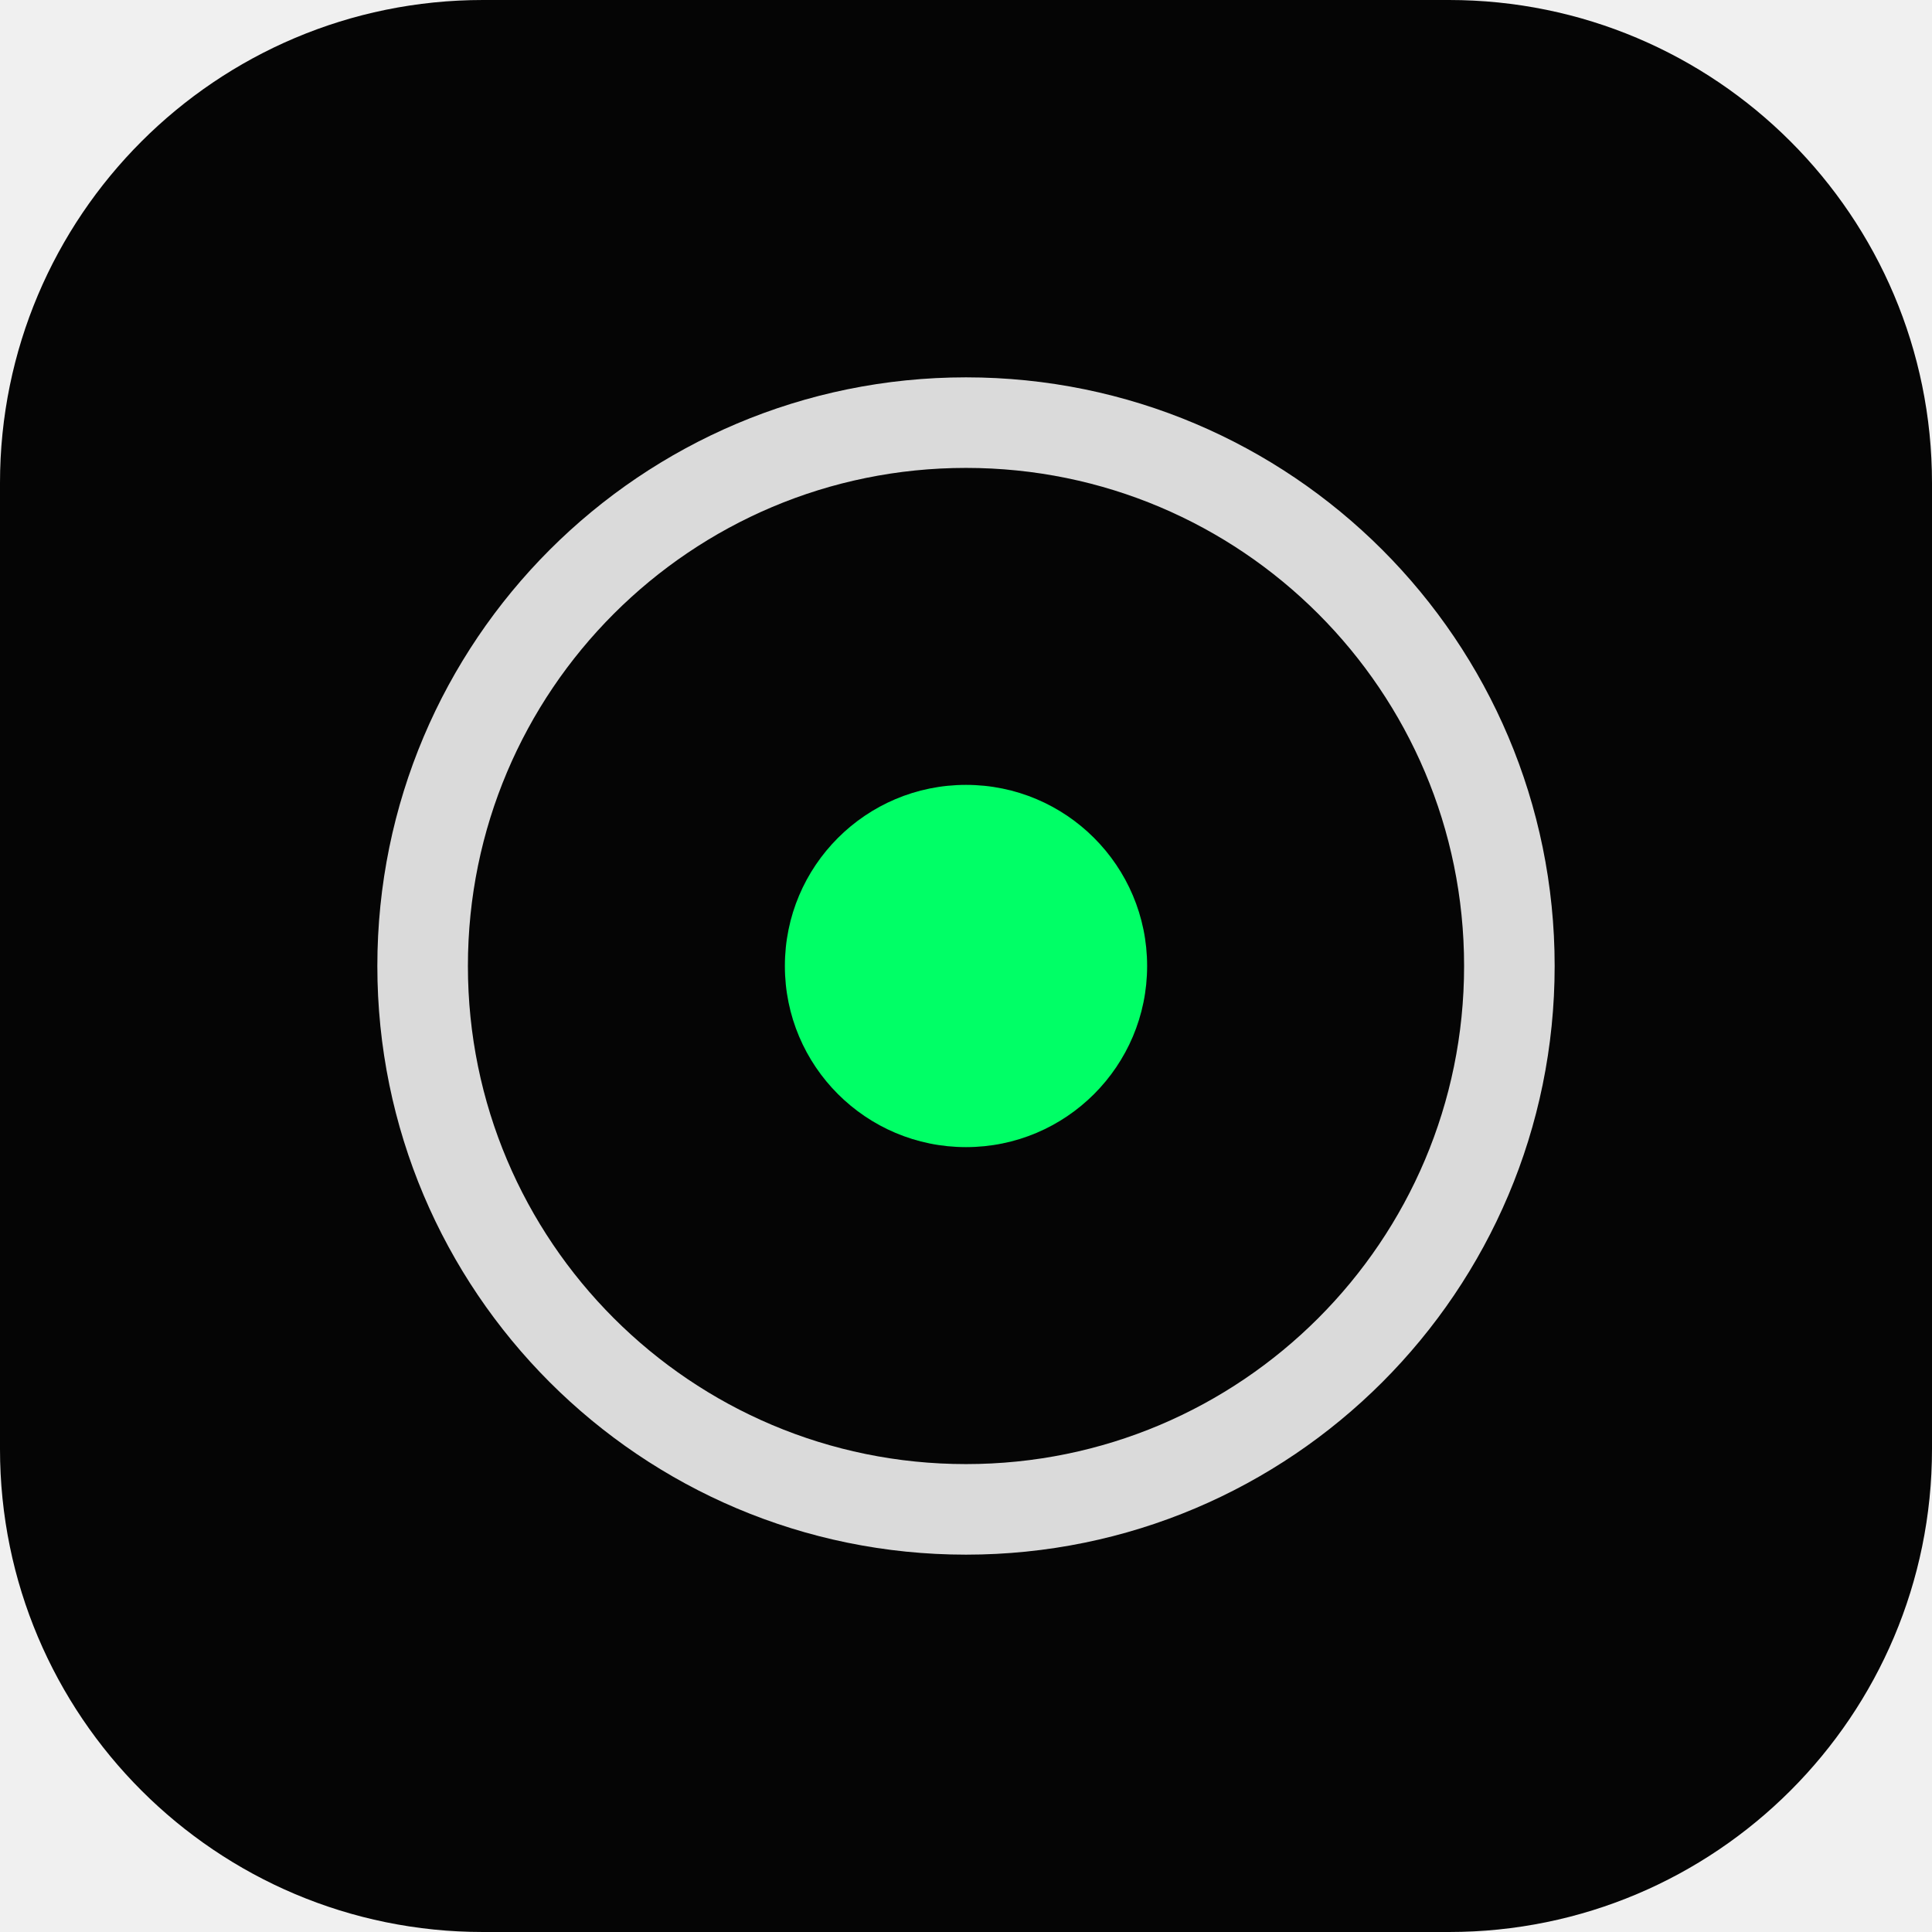
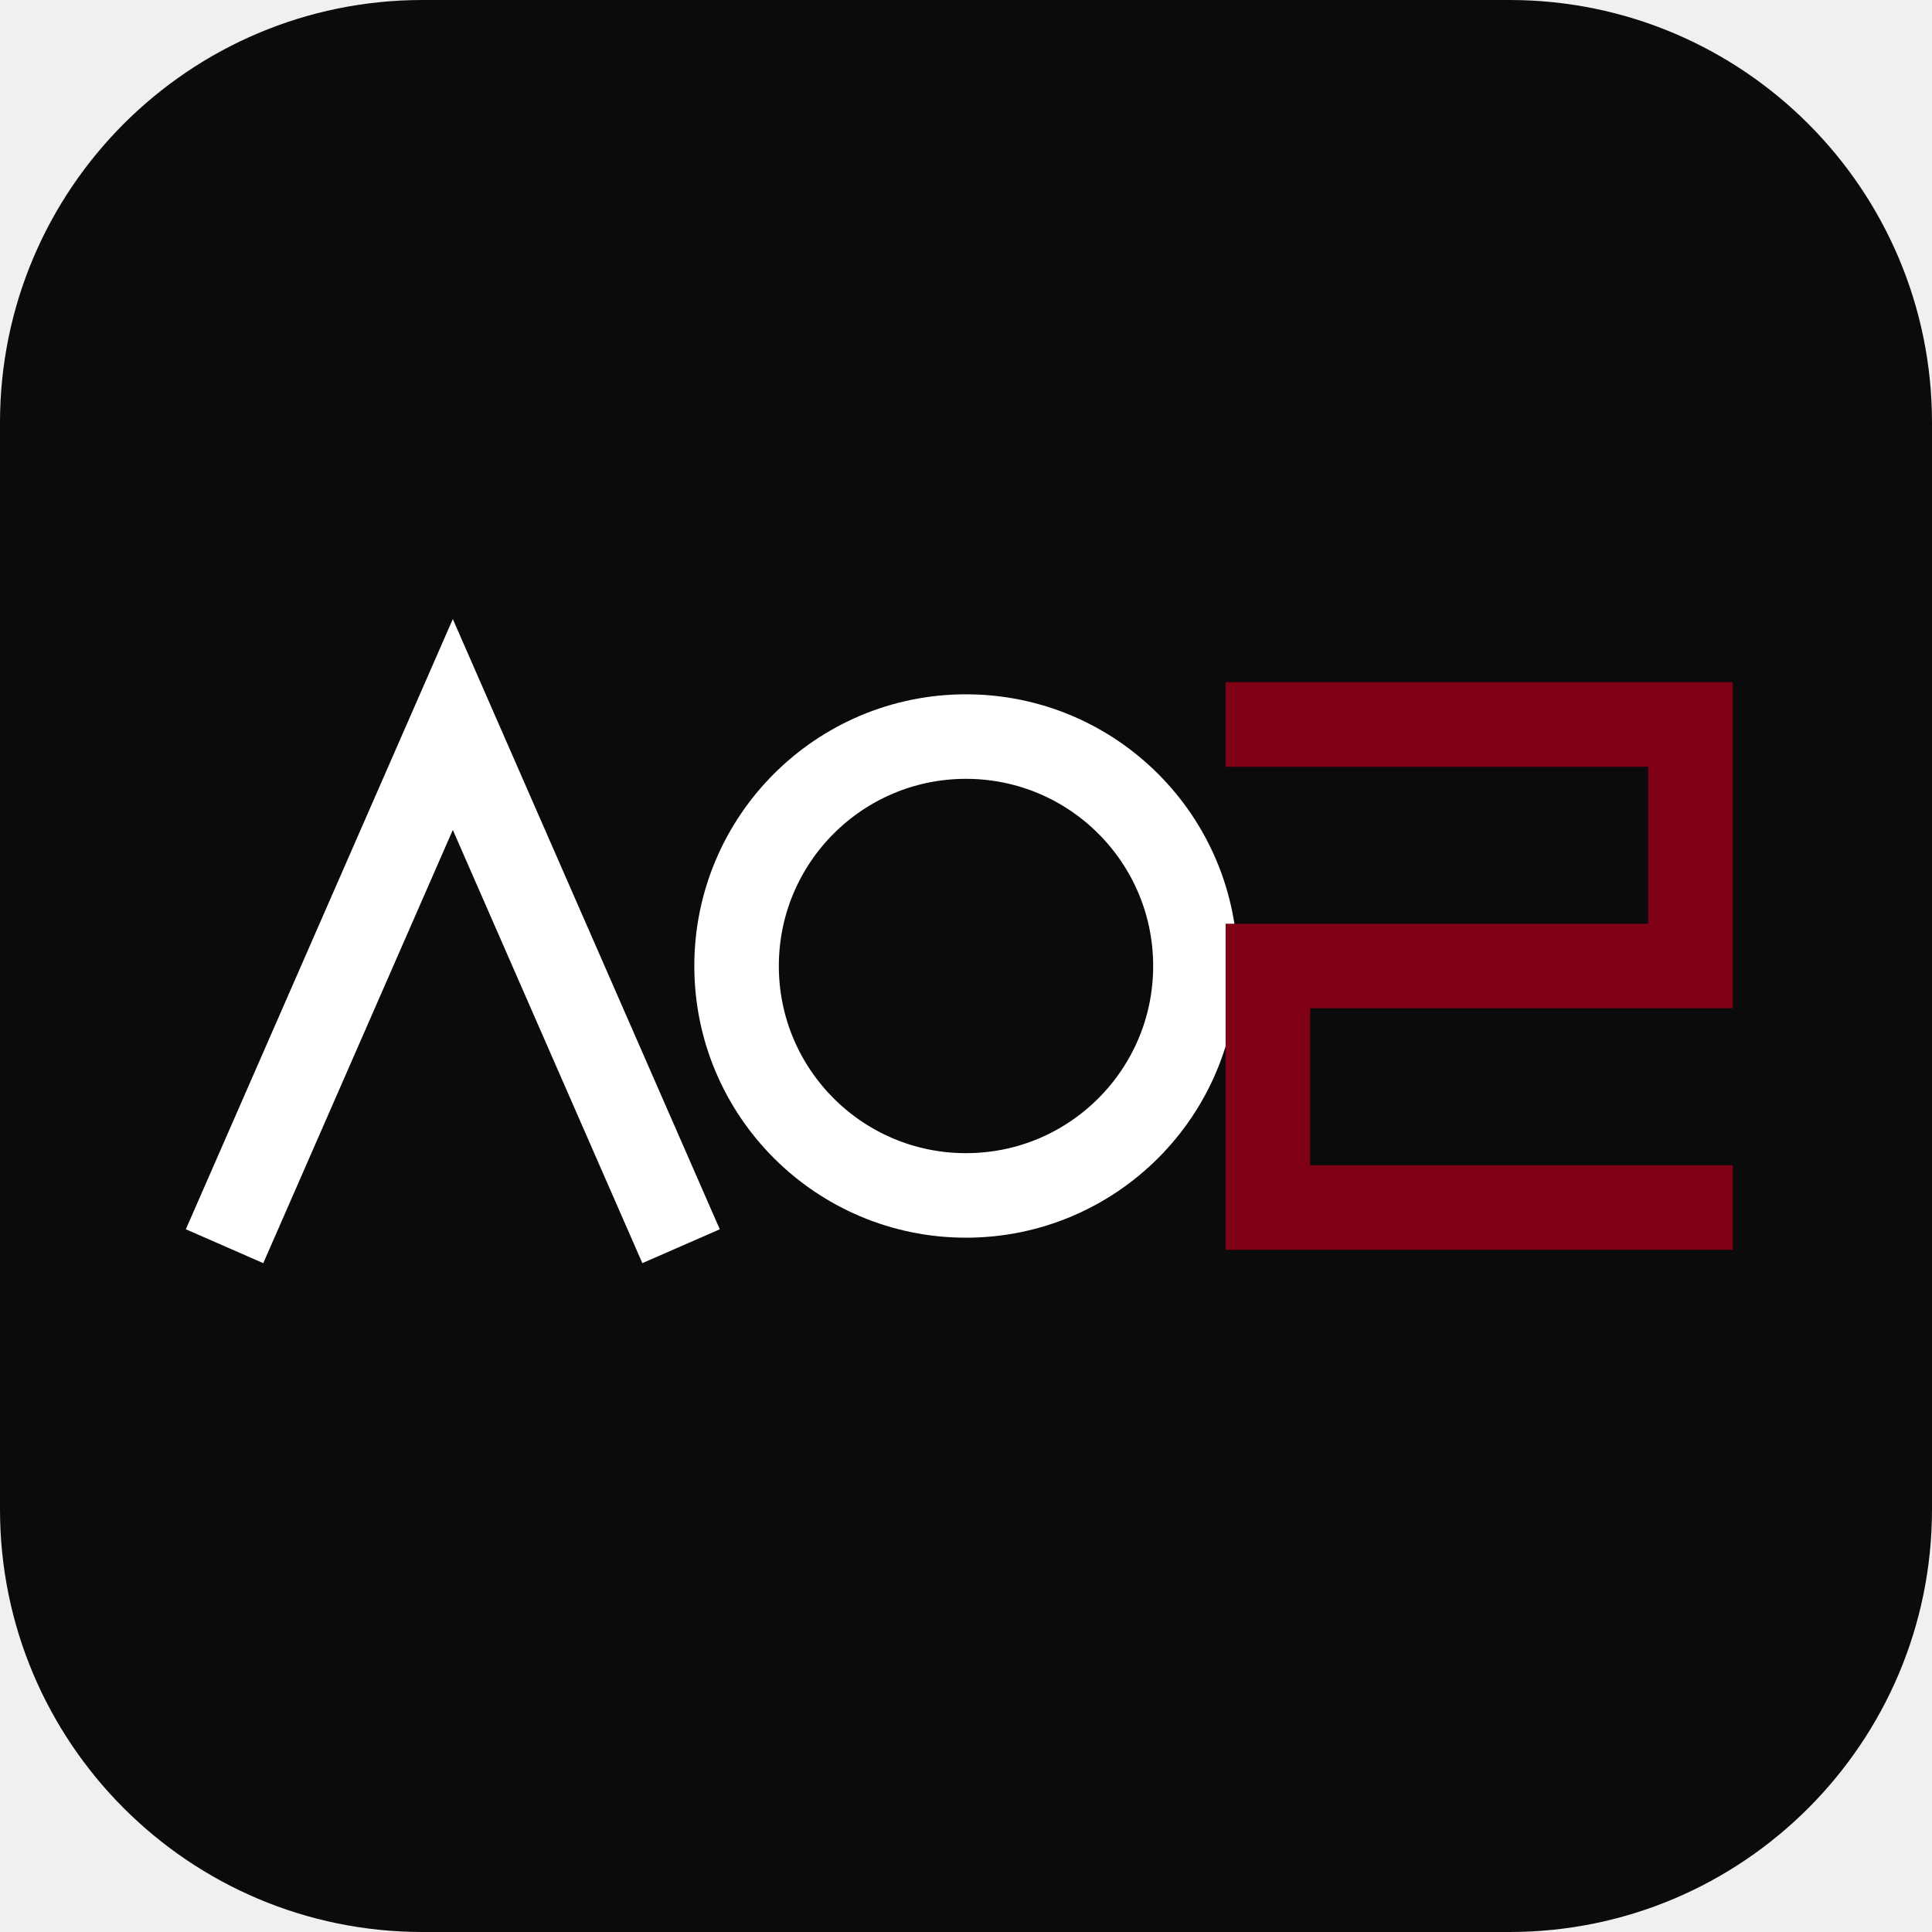
<svg xmlns="http://www.w3.org/2000/svg" width="32" height="32" viewBox="0 0 32 32">
-   <rect width="32" height="32" rx="8" fill="#050505" />
-   <circle cx="16" cy="16" r="9" fill="none" stroke="#ffffff" stroke-opacity="0.85" stroke-width="1.5" />
-   <circle cx="16" cy="16" r="3" fill="#00FF66" />
+   <rect width="32" height="32" rx="7" fill="#0B0B0C" />
+   <g fill="none" stroke="#FFFFFF" stroke-width="1.4" stroke-linecap="square" stroke-linejoin="miter">
+     <path d="M4 20 L7.5 12 L11 20" />
+     <circle cx="16" cy="16" r="3.8" />
+   </g>
+   <path d="M21 12 H28 V16 H21 V20 H28" fill="none" stroke="#800016" stroke-width="1.4" stroke-linecap="square" stroke-linejoin="miter" />
</svg>
